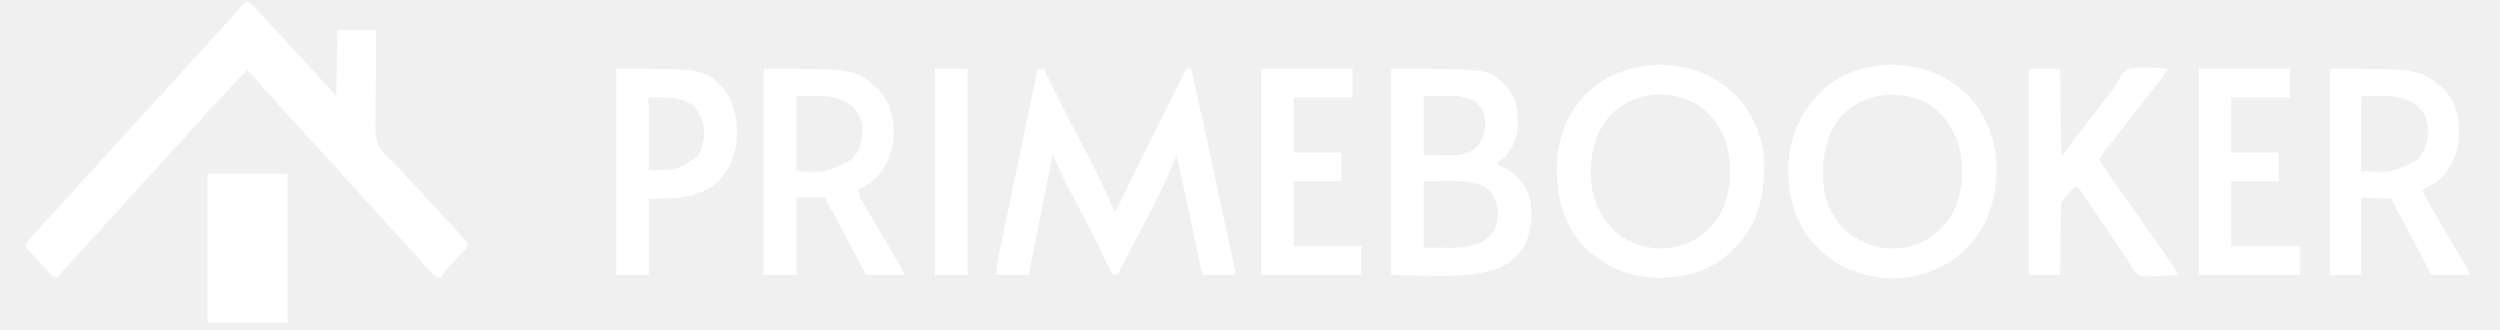
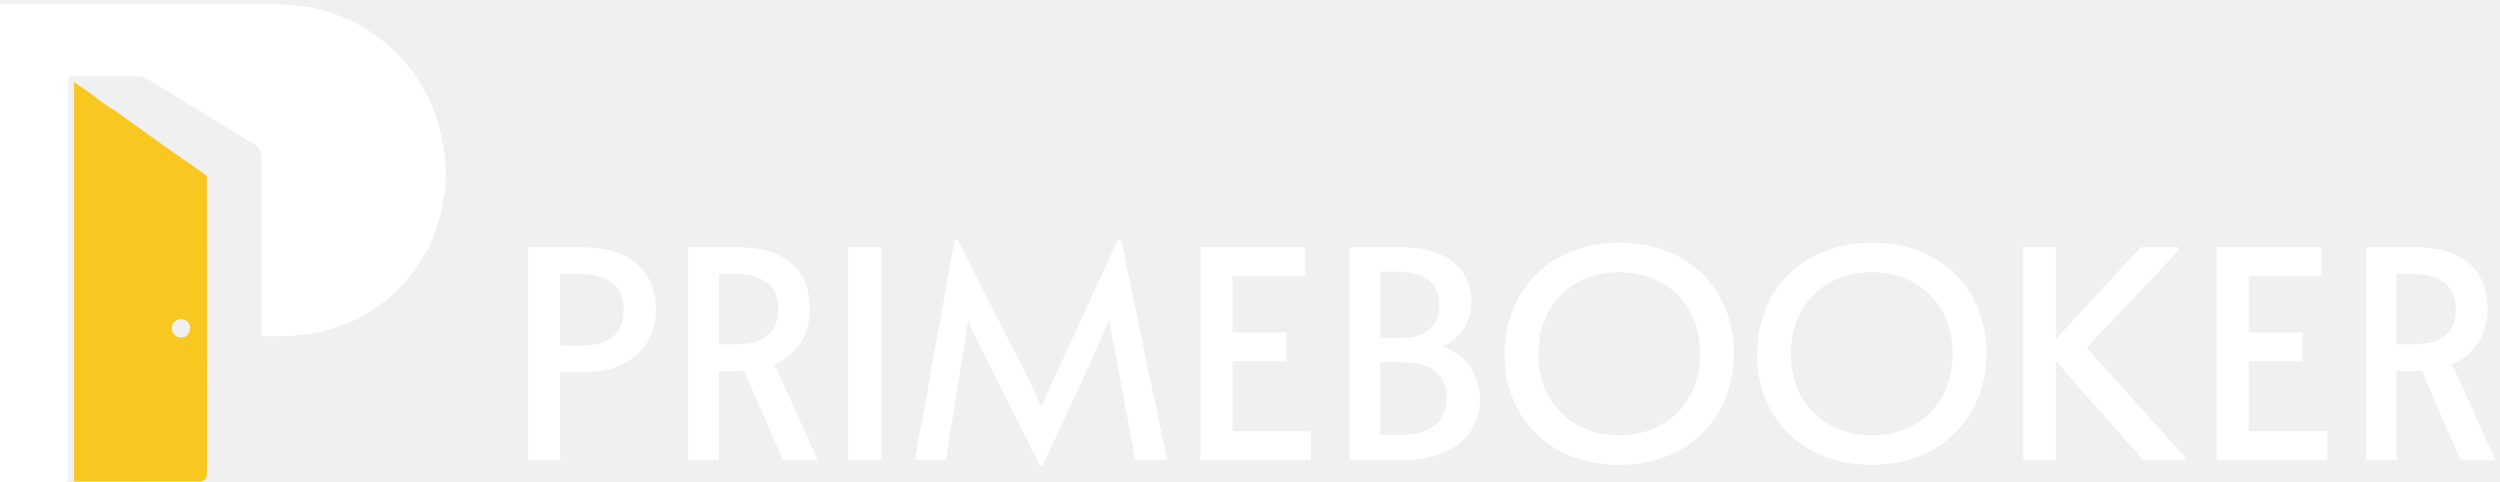
- <svg xmlns="http://www.w3.org/2000/svg" version="1.1" width="2000" height="264">
-   <path d="M0 0 C3.738 3.051 7.162 6.06 10.293 9.734 C13.842 13.842 17.521 17.806 21.25 21.75 C27.557 28.45 33.798 35.203 40 42 C41.812 43.98 43.624 45.959 45.438 47.938 C45.887 48.428 46.336 48.919 46.799 49.424 C49.219 52.065 51.645 54.7 54.078 57.328 C54.597 57.889 55.116 58.45 55.651 59.028 C56.629 60.085 57.609 61.141 58.59 62.197 C62.797 66.741 66.883 71.368 71 76 C71.33 58.51 71.66 41.02 72 23 C82.23 23 92.46 23 103 23 C102.957 25.708 102.914 28.417 102.87 31.207 C102.737 40.208 102.683 49.207 102.666 58.209 C102.653 63.661 102.615 69.11 102.517 74.562 C102.422 79.834 102.398 85.103 102.42 90.376 C102.416 92.376 102.388 94.377 102.335 96.376 C102.086 106.23 102.148 113.912 108.9 121.583 C111.29 124.018 113.766 126.31 116.35 128.538 C118.595 130.527 120.544 132.73 122.5 135 C126.828 139.843 131.262 144.583 135.7 149.325 C141.176 155.179 146.594 161.082 152 167 C153.356 168.482 154.713 169.964 156.07 171.445 C156.976 172.433 157.88 173.423 158.783 174.413 C161.271 177.135 163.783 179.832 166.324 182.504 C166.875 183.087 167.425 183.671 167.992 184.272 C169.057 185.399 170.128 186.521 171.205 187.636 C173.116 189.668 174.793 191.6 176.078 194.086 C175.952 197.169 174.227 198.452 172.125 200.625 C171.299 201.498 170.472 202.37 169.621 203.27 C168.756 204.171 167.891 205.072 167 206 C165.389 207.764 163.784 209.535 162.188 211.312 C161.48 212.092 160.772 212.872 160.043 213.676 C157.948 216.059 155.963 218.508 154 221 C149.432 220.642 147.142 217.28 144.312 214.062 C143.781 213.473 143.25 212.883 142.703 212.275 C141.128 210.524 139.563 208.763 138 207 C136.501 205.332 135.001 203.666 133.5 202 C132.788 201.206 132.077 200.412 131.344 199.594 C128.585 196.541 125.795 193.519 123 190.5 C118.72 185.876 114.482 181.219 110.277 176.527 C107.702 173.669 105.103 170.833 102.5 168 C99.167 164.373 95.851 160.731 92.562 157.062 C89.076 153.176 85.547 149.332 82 145.5 C77.72 140.876 73.482 136.219 69.277 131.527 C66.702 128.669 64.103 125.833 61.5 123 C58.167 119.373 54.851 115.731 51.562 112.062 C48.076 108.176 44.547 104.332 41 100.5 C36.72 95.876 32.482 91.219 28.277 86.527 C25.702 83.669 23.103 80.833 20.5 78 C13.551 70.432 6.645 62.837 0 55 C-1.106 56.106 -2.212 57.213 -3.316 58.32 C-4.569 59.57 -5.828 60.814 -7.09 62.055 C-11.184 66.1 -15.11 70.202 -18.855 74.57 C-21.834 77.945 -24.919 81.218 -28 84.5 C-32.139 88.913 -36.23 93.345 -40.18 97.93 C-44.179 102.478 -48.338 106.886 -52.454 111.329 C-58.921 118.319 -65.333 125.359 -71.695 132.445 C-76.566 137.844 -81.497 143.187 -86.416 148.541 C-91.132 153.675 -95.843 158.812 -100.5 164 C-106.089 170.226 -111.755 176.381 -117.416 182.541 C-122.866 188.473 -128.293 194.424 -133.672 200.422 C-135.382 202.316 -137.1 204.201 -138.828 206.078 C-139.556 206.869 -139.556 206.869 -140.299 207.676 C-141.672 209.165 -143.047 210.653 -144.422 212.141 C-147.032 215.035 -149.525 217.991 -152 221 C-156.545 220.634 -158.808 217.33 -161.625 214.125 C-162.145 213.547 -162.665 212.97 -163.2 212.374 C-164.275 211.179 -165.345 209.982 -166.413 208.781 C-168.396 206.556 -170.402 204.354 -172.412 202.154 C-174.28 200.107 -176.14 198.054 -178 196 C-176.396 192.132 -173.774 189.373 -170.938 186.375 C-169.934 185.299 -168.932 184.222 -167.93 183.145 C-167.183 182.345 -167.183 182.345 -166.421 181.53 C-164.441 179.398 -162.501 177.232 -160.562 175.062 C-156.566 170.608 -152.509 166.211 -148.444 161.819 C-144.683 157.751 -140.968 153.644 -137.27 149.52 C-132.414 144.13 -127.492 138.8 -122.584 133.459 C-117.868 128.325 -113.157 123.188 -108.5 118 C-102.911 111.774 -97.245 105.619 -91.584 99.459 C-86.888 94.347 -82.197 89.231 -77.562 84.062 C-73.566 79.608 -69.509 75.211 -65.444 70.819 C-61.683 66.751 -57.968 62.644 -54.27 58.52 C-49.414 53.13 -44.492 47.8 -39.584 42.459 C-34.13 36.522 -28.7 30.567 -23.316 24.566 C-20.244 21.163 -17.141 17.788 -14.035 14.415 C-10.48 10.546 -7 6.615 -3.559 2.645 C-2 1 -2 1 0 0 Z " fill="#FFFFFF" transform="translate(198,1)" />
-   <path d="M0 0 C1.32 0 2.64 0 4 0 C4.266 0.534 4.532 1.068 4.806 1.618 C7.627 7.283 10.451 12.947 13.277 18.61 C14.325 20.71 15.373 22.812 16.419 24.913 C22.01 36.141 27.652 47.333 33.524 58.416 C37.299 65.543 40.959 72.723 44.562 79.938 C44.878 80.568 45.194 81.199 45.519 81.848 C50.978 92.768 56.138 103.801 61 115 C64.992 107.121 68.913 99.212 72.704 91.234 C81.208 73.357 90.104 55.676 98.976 37.98 C101.13 33.682 103.282 29.383 105.434 25.084 C109.62 16.722 113.809 8.36 118 0 C119.32 0 120.64 0 122 0 C129.093 31.465 135.843 63.004 142.602 94.541 C143.858 100.405 145.119 106.267 146.379 112.13 C147.609 117.847 148.836 123.565 150.061 129.284 C150.788 132.672 151.515 136.061 152.244 139.448 C153.049 143.186 153.849 146.925 154.648 150.664 C154.888 151.775 155.128 152.886 155.375 154.031 C155.591 155.043 155.807 156.055 156.029 157.098 C156.218 157.978 156.406 158.857 156.601 159.764 C157 162 157 162 157 165 C148.42 165 139.84 165 131 165 C130.399 162.198 129.799 159.397 129.18 156.51 C127.198 147.266 125.214 138.022 123.229 128.778 C122.025 123.172 120.822 117.567 119.62 111.96 C118.461 106.552 117.3 101.145 116.139 95.738 C115.695 93.672 115.252 91.606 114.81 89.54 C114.191 86.652 113.571 83.765 112.949 80.878 C112.766 80.019 112.583 79.16 112.394 78.275 C111.714 75.125 111.02 72.06 110 69 C109.562 70.165 109.123 71.331 108.672 72.531 C101.821 90.38 93.116 107.235 84.163 124.103 C79.661 132.594 75.272 141.142 70.875 149.688 C70.485 150.445 70.095 151.203 69.693 151.984 C67.461 156.322 65.23 160.661 63 165 C61.208 164.875 61.208 164.875 59 164 C57.328 161.434 57.328 161.434 55.68 158.008 C55.38 157.395 55.08 156.783 54.771 156.152 C54.128 154.835 53.492 153.515 52.861 152.192 C51.533 149.408 50.175 146.639 48.819 143.868 C48.143 142.486 47.469 141.102 46.796 139.718 C44.294 134.572 41.696 129.485 39 124.438 C38.222 122.972 37.445 121.505 36.668 120.039 C36.256 119.262 35.844 118.485 35.419 117.685 C32.363 111.905 29.33 106.113 26.312 100.312 C25.986 99.685 25.66 99.057 25.323 98.411 C20.922 89.929 16.764 81.406 13.102 72.578 C12.238 70.114 12.238 70.114 11 69 C4.73 100.68 -1.54 132.36 -8 165 C-16.58 165 -25.16 165 -34 165 C-32.875 153.75 -32.875 153.75 -31.844 148.8 C-31.612 147.678 -31.381 146.556 -31.143 145.4 C-30.891 144.203 -30.639 143.006 -30.38 141.774 C-30.113 140.486 -29.846 139.198 -29.571 137.872 C-28.844 134.364 -28.111 130.858 -27.376 127.351 C-26.603 123.655 -25.836 119.957 -25.068 116.259 C-23.61 109.248 -22.148 102.237 -20.683 95.227 C-19.032 87.32 -17.386 79.412 -15.741 71.504 C-12.646 56.623 -9.548 41.743 -6.434 26.866 C-5.529 22.542 -4.632 18.216 -3.744 13.888 C-3.558 12.986 -3.371 12.083 -3.179 11.152 C-2.843 9.523 -2.51 7.892 -2.18 6.261 C-1.113 1.113 -1.113 1.113 0 0 Z " fill="#FFFFFF" transform="translate(831,55)" />
-   <path d="M0 0 C23.471 -0.639 45.267 6.659 62.589 22.691 C77.643 37.313 86.16 58.27 86.941 79.156 C86.981 80.062 87.021 80.969 87.062 81.902 C87.588 105.166 80.898 127.818 64.941 145.156 C53.489 157.063 40.678 163.818 24.941 168.156 C23.611 168.526 23.611 168.526 22.254 168.902 C-0.02 173.949 -23.959 168.82 -43.211 157.102 C-47.927 153.88 -52.023 150.185 -56.059 146.156 C-57.107 145.126 -57.107 145.126 -58.176 144.074 C-74.715 126.731 -79.784 103.552 -79.309 80.23 C-78.378 55.701 -68.329 35.671 -50.691 18.906 C-36.553 6.719 -18.399 0.94 0 0 Z M-38.059 42.156 C-51.108 59.288 -53.269 79.629 -50.77 100.575 C-48.292 115.019 -40.079 128.128 -28.371 136.844 C-14.939 145.704 -0.516 148.607 15.375 145.973 C31.099 142.373 42.819 133.354 51.402 119.859 C60.435 103.547 61.627 82.428 57.113 64.566 C51.696 48.804 43.792 37.324 28.941 29.156 C5.712 19.514 -20.702 23.025 -38.059 42.156 Z " fill="#FFFFFF" transform="translate(1510.059,51.84375)" />
-   <path d="M0 0 C16.497 13.9 26.677 33.494 29 55 C30.273 80.144 26.893 104.524 9.688 124.188 C8.142 125.808 6.58 127.413 5 129 C4.274 129.761 3.549 130.521 2.801 131.305 C-13.099 146.907 -34.461 152.274 -56.167 152.247 C-78.494 151.951 -98.304 143.297 -114.281 127.805 C-131.773 109.76 -136.66 87.344 -136.469 63.03 C-135.907 39.785 -127.837 19.178 -110.875 2.812 C-79.926 -24.118 -32.198 -25.194 0 0 Z M-94.848 23.398 C-107.734 38.975 -110.63 58.442 -108.81 78.051 C-106.793 94.478 -98.883 108.171 -85.938 118.375 C-72.738 127.617 -58.232 130.342 -42.422 127.719 C-27.521 124.589 -15.823 116.38 -7.312 103.812 C2.42 87.729 3.925 67.46 0.246 49.273 C-3.847 33.553 -12.034 20.869 -26.16 12.469 C-49.16 0.573 -76.995 4.244 -94.848 23.398 Z " fill="#FFFFFF" transform="translate(1382,70)" />
-   <path d="M0 0 C77.893 0 77.893 0 91.023 13.004 C100.357 22.961 101.4 32.375 101.215 45.535 C100.879 55.538 97.13 63.468 90.438 70.812 C88.358 72.679 86.245 74.343 84 76 C85.002 76.485 86.003 76.969 87.035 77.469 C98.753 83.302 105.019 88.551 110.055 100.973 C113.978 113.536 112.217 129.048 107 141 C101.441 150.847 92.552 157.335 82 161 C55.311 168.221 27.388 165 0 165 C0 110.55 0 56.1 0 0 Z M26 22 C26 37.51 26 53.02 26 69 C30.785 69.062 35.57 69.124 40.5 69.188 C41.993 69.215 43.487 69.242 45.025 69.27 C53.838 69.325 59.833 68.805 67.25 63.812 C73.028 57.904 75.126 51.271 75.25 43.125 C75.161 36.464 73.782 32.543 69.062 27.812 C60.536 21.154 49.044 21.596 38.75 21.812 C32.439 21.905 32.439 21.905 26 22 Z M26 90 C26 107.49 26 124.98 26 143 C31.032 143.062 36.065 143.124 41.25 143.188 C42.811 143.215 44.373 143.242 45.981 143.27 C58.191 143.342 69.43 142.29 79 134 C84.054 128.169 85.492 120.637 85.25 113.039 C84.415 106.232 81.997 100.775 77 96 C66.609 88.828 53.36 89.735 41.312 89.875 C36.259 89.916 31.206 89.957 26 90 Z " fill="#FFFFFF" transform="translate(1113,55)" />
-   <path d="M0 0 C73.465 0 73.465 0 91.293 16.066 C101.128 26.381 103.904 38.424 104.031 52.426 C103.383 65.955 98.725 78.957 88.688 88.312 C84.456 91.861 79.947 94.568 75 97 C76.419 101.906 78.614 106.04 81.25 110.375 C82.153 111.885 83.055 113.395 83.957 114.906 C84.689 116.128 84.689 116.128 85.436 117.375 C90.111 125.221 94.672 133.134 99.266 141.027 C100.952 143.917 102.645 146.803 104.34 149.688 C105.352 151.417 106.363 153.146 107.375 154.875 C108.081 156.07 108.081 156.07 108.801 157.289 C112 162.774 112 162.774 112 165 C102.1 165 92.2 165 82 165 C80.947 163.015 79.894 161.03 78.809 158.984 C77.736 156.963 76.662 154.941 75.589 152.919 C74.823 151.476 74.057 150.032 73.291 148.589 C69.062 140.616 64.821 132.651 60.531 124.711 C59.834 123.418 59.137 122.126 58.44 120.833 C57.122 118.39 55.798 115.95 54.472 113.511 C53.882 112.417 53.292 111.323 52.684 110.195 C52.163 109.236 51.643 108.278 51.107 107.29 C50 105 50 105 50 103 C42.08 103 34.16 103 26 103 C26 123.46 26 143.92 26 165 C17.42 165 8.84 165 0 165 C0 110.55 0 56.1 0 0 Z M26 22 C26 41.8 26 61.6 26 82 C50.454 83.094 50.454 83.094 70.715 72.402 C77.524 65.093 78.974 56.796 79 47 C78.497 40.031 75.883 34.97 71 30 C58.312 19.311 41.482 22 26 22 Z " fill="#FFFFFF" transform="translate(611,55)" />
-   <path d="M0 0 C72.65 0 72.65 0 91.688 17.125 C101.328 27.281 103.43 40.183 103.184 53.617 C102.464 66.874 97.956 77.972 88.707 87.582 C85.385 90.549 81.953 92.788 78.031 94.879 C75.861 95.954 75.861 95.954 74 98 C79.476 107.992 85.067 117.91 90.812 127.75 C91.397 128.751 91.981 129.752 92.583 130.784 C95.622 135.978 98.687 141.157 101.785 146.316 C102.388 147.324 102.991 148.332 103.612 149.37 C104.765 151.295 105.924 153.216 107.089 155.134 C107.604 155.993 108.118 156.853 108.648 157.738 C109.104 158.491 109.559 159.245 110.029 160.021 C111 162 111 162 111 165 C101.1 165 91.2 165 81 165 C79.984 163.017 78.968 161.035 77.922 158.992 C71.03 145.565 64.113 132.163 56.808 118.955 C56.361 118.146 55.914 117.337 55.453 116.504 C55.073 115.821 54.693 115.139 54.302 114.436 C52.463 110.995 50.745 107.49 49 104 C41.08 103.67 33.16 103.34 25 103 C25 123.46 25 143.92 25 165 C16.75 165 8.5 165 0 165 C0 110.55 0 56.1 0 0 Z M25 22 C25 41.8 25 61.6 25 82 C49.609 83.091 49.609 83.091 70.781 72.25 C76.86 64.86 78.642 56.379 78.34 46.957 C77.558 40.158 75.361 34.878 70.375 30.125 C57.005 19.529 41.7 22 25 22 Z " fill="#FFFFFF" transform="translate(1864,55)" />
-   <path d="M0 0 C8.25 0 16.5 0 25 0 C25.33 23.1 25.66 46.2 26 70 C34.024 59.683 42.043 49.368 50 39 C51.666 36.833 53.333 34.666 55 32.5 C55.833 31.417 56.667 30.333 57.5 29.25 C59.167 27.083 60.833 24.917 62.5 22.75 C62.911 22.213 63.322 21.675 63.745 21.122 C64.583 20.039 65.433 18.966 66.296 17.904 C68.52 15.132 70.29 12.535 71.762 9.293 C73.844 5.167 75.69 2.008 80 0 C90.203 -1.641 100.745 -0.787 111 0 C109.242 3.672 107.07 6.657 104.562 9.875 C103.902 10.725 103.902 10.725 103.228 11.592 C101.823 13.398 100.412 15.199 99 17 C98.549 17.576 98.098 18.153 97.633 18.747 C94.892 22.247 92.143 25.742 89.391 29.234 C87.091 32.154 84.796 35.077 82.5 38 C79.74 41.513 76.98 45.026 74.215 48.535 C68.088 56.315 62.021 64.138 56 72 C61.407 80.815 67.334 89.213 73.325 97.636 C76.236 101.744 79.117 105.873 82 110 C86.319 116.177 90.649 122.346 95 128.5 C99.514 134.886 104.012 141.283 108.5 147.688 C109.382 148.944 109.382 148.944 110.281 150.227 C111.86 152.481 113.431 154.739 115 157 C115.427 157.608 115.853 158.216 116.293 158.842 C119 162.769 119 162.769 119 165 C114.75 165.299 110.507 165.516 106.25 165.659 C104.807 165.719 103.364 165.801 101.924 165.905 C97.042 166.25 92.757 166.268 88 165 C84.024 161.505 81.579 157.583 79 153 C77.804 151.2 76.598 149.407 75.375 147.625 C74.727 146.639 74.078 145.653 73.41 144.637 C70.265 139.867 67.034 135.156 63.812 130.438 C63.17 129.496 62.527 128.555 61.865 127.584 C56.988 120.44 52.104 113.3 47.212 106.166 C44.446 102.129 41.704 98.079 39 94 C35.144 95.516 33.305 97.812 30.812 101.062 C30.118 101.961 29.423 102.859 28.707 103.785 C28.144 104.516 27.58 105.247 27 106 C26.67 106.33 26.34 106.66 26 107 C25.877 108.81 25.822 110.624 25.795 112.438 C25.775 113.599 25.755 114.76 25.734 115.956 C25.709 117.852 25.709 117.852 25.684 119.785 C25.663 121.071 25.642 122.357 25.621 123.682 C25.565 127.106 25.516 130.531 25.468 133.955 C25.418 137.447 25.362 140.94 25.307 144.432 C25.199 151.288 25.098 158.144 25 165 C16.75 165 8.5 165 0 165 C0 110.55 0 56.1 0 0 Z " fill="#FFFFFF" transform="translate(1623,55)" />
-   <path d="M0 0 C69.614 0 69.614 0 84.551 14.297 C95.835 27.558 97.271 43.305 96 60 C94.206 73.641 87.807 85.449 77 94 C60.917 104.156 44.905 104 26 104 C26 124.13 26 144.26 26 165 C17.42 165 8.84 165 0 165 C0 110.55 0 56.1 0 0 Z M26 23 C26 42.14 26 61.28 26 81 C48.462 81.29 48.462 81.29 65.312 69.75 C69.744 62.529 71.047 54.354 70 46 C68.365 39.408 66.093 33.65 61 29 C48.781 21.708 42.064 23 26 23 Z " fill="#FFFFFF" transform="translate(493,55)" />
-   <path d="M0 0 C21.12 0 42.24 0 64 0 C64 39.27 64 78.54 64 119 C42.88 119 21.76 119 0 119 C0 79.73 0 40.46 0 0 Z " fill="#FFFFFF" transform="translate(166,139)" />
-   <path d="M0 0 C24.09 0 48.18 0 73 0 C73 7.59 73 15.18 73 23 C57.49 23 41.98 23 26 23 C26 37.52 26 52.04 26 67 C38.54 67 51.08 67 64 67 C64 74.59 64 82.18 64 90 C51.46 90 38.92 90 26 90 C26 107.16 26 124.32 26 142 C44.15 142 62.3 142 81 142 C81 149.59 81 157.18 81 165 C54.27 165 27.54 165 0 165 C0 110.55 0 56.1 0 0 Z " fill="#FFFFFF" transform="translate(1759,55)" />
-   <path d="M0 0 C24.09 0 48.18 0 73 0 C73 7.59 73 15.18 73 23 C57.49 23 41.98 23 26 23 C26 37.52 26 52.04 26 67 C38.54 67 51.08 67 64 67 C64 74.59 64 82.18 64 90 C51.46 90 38.92 90 26 90 C26 107.16 26 124.32 26 142 C43.82 142 61.64 142 80 142 C80 149.59 80 157.18 80 165 C53.6 165 27.2 165 0 165 C0 110.55 0 56.1 0 0 Z " fill="#FFFFFF" transform="translate(1009,55)" />
-   <path d="M0 0 C8.58 0 17.16 0 26 0 C26 54.45 26 108.9 26 165 C17.42 165 8.84 165 0 165 C0 110.55 0 56.1 0 0 Z " fill="#FFFFFF" transform="translate(748,55)" />
+ <svg xmlns="http://www.w3.org/2000/svg" version="1.1" id="Layer_1" x="0px" y="0px" width="1100" height="212" viewBox="412 376 1100 212" style="enable-background:new 0 0 1920 1080;" xml:space="preserve">
+   <style type="text/css">
+ 	.st0{fill:#FFFFFF;}
+ 	.st1{fill:#F9C820;}
+ </style>
+   <g>
+     <path class="st0" d="M644.4,484.8h24.23c20.35,0,32,10.58,32,27.18c0,16.74-11.92,27.85-32.13,27.85h-10.04v38.69H644.4V484.8z    M667.96,528.04c12.45,0,18.48-5.62,18.48-15.8c0-9.91-6.43-15.66-19.01-15.66h-8.97v31.46H667.96z" />
+     <path class="st0" d="M714.82,484.8h22.22c20.48,0,31.33,10.31,31.33,27.04c0,11.65-5.76,20.35-15.93,24.63   c1.07,1.74,2.28,4.15,3.48,6.69l15.93,35.35h-15.4l-17-39.36c-0.8,0.13-1.74,0.13-2.68,0.13h-8.43v39.23h-13.52V484.8z    M735.97,527.51c12.59,0,18.48-5.62,18.48-15.53c0-9.77-6.29-15.39-18.88-15.39h-7.23v30.93H735.97z" />
+     <path class="st0" d="M785.23,484.8h14.59v93.72h-14.59V484.8z" />
+     <path class="st0" d="M814.81,577.18l17.27-95.86h1.2l30.52,59.98c2.01,3.88,4.42,9.24,6.43,13.65c2.01-4.42,4.28-9.5,6.02-13.52   l27.71-60.11h1.34l19.95,95.86v1.34h-13.66l-9.5-50.21c-0.4-2.14-1.2-6.56-2.14-11.11c-1.47,3.48-2.95,6.83-3.75,8.7l-25.3,54.76   h-1.34l-27.31-54.09c-0.94-2.01-2.68-5.62-4.28-9.51c-0.67,4.82-1.34,9.51-1.74,11.65l-8.03,49.8h-13.39V577.18z" />
+     <path class="st0" d="M940.25,484.8h46.06v12.72h-32v24.77h23.7V535h-23.7v30.79h34.54v12.72h-48.6V484.8z" />
+     <path class="st0" d="M1005.85,484.8h23.03c19.68,0,30.53,9.77,30.53,23.56c0,8.84-4.28,16.33-12.72,20.08   c10.58,3.75,16.47,12.72,16.47,23.43c0,15-11.65,26.64-34.81,26.64h-22.49V484.8z M1028.21,524.7c11.24,0,17.14-5.22,17.14-14.59   c0-9.24-6.29-14.59-18.61-14.59h-7.36v29.19H1028.21z M1027.94,567.4c13.52,0,20.62-6.02,20.62-16.2c0-9.77-6.29-15.8-19.55-15.8   h-9.64v32H1027.94z" />
+     <path class="st0" d="M1073.99,532.06c0-28.12,19.95-49.27,50.61-49.27c30.79,0,50.34,21.15,50.34,48.6   c0,27.98-19.82,49.13-50.61,49.13C1093.54,580.52,1073.99,559.37,1073.99,532.06z M1160.08,531.66c0-21.02-14.46-35.88-35.61-35.88   c-21.15,0-35.61,14.86-35.61,35.88c0,21.02,14.46,35.88,35.61,35.88C1145.62,567.54,1160.08,552.68,1160.08,531.66z" />
+     <path class="st0" d="M1185.1,532.06c0-28.12,19.95-49.27,50.61-49.27c30.79,0,50.34,21.15,50.34,48.6   c0,27.98-19.82,49.13-50.61,49.13C1204.65,580.52,1185.1,559.37,1185.1,532.06z M1271.19,531.66c0-21.02-14.46-35.88-35.61-35.88   c-21.15,0-35.61,14.86-35.61,35.88c0,21.02,14.46,35.88,35.61,35.88C1256.73,567.54,1271.19,552.68,1271.19,531.66z" />
+     <path class="st0" d="M1302.24,484.8h14.32v40.57h0.13c0,0,2.68-3.08,6.83-7.77l30.39-32.8h16.74v1.34l-40.57,42.84l43.38,48.2v1.34   h-18.34l-31.06-35.08c-4.42-5.09-7.36-8.84-7.36-8.84h-0.13v43.91h-14.32V484.8z" />
+     <path class="st0" d="M1387.38,484.8h46.06v12.72h-32v24.77h23.7V535h-23.7v30.79h34.54v12.72h-48.6V484.8z" />
+     <path class="st0" d="M1452.98,484.8h22.22c20.48,0,31.33,10.31,31.33,27.04c0,11.65-5.76,20.35-15.93,24.63   c1.07,1.74,2.28,4.15,3.48,6.69l15.93,35.35h-15.4l-17-39.36c-0.8,0.13-1.74,0.13-2.68,0.13h-8.43v39.23h-13.52V484.8z    M1474.13,527.51c12.58,0,18.47-5.62,18.47-15.53c0-9.77-6.29-15.39-18.88-15.39h-7.23v30.93H1474.13z" />
+   </g>
+   <path class="st0" d="M455.53,377.64c25.74,0,51.31,0.01,76.88,0.01c8.04,0.54,16.1,0.9,23.83,3.48c2.35,0.78,4.68,1.62,6.97,2.57  c4.51,1.87,8.77,4.19,12.77,6.96c5.04,3.49,9.6,7.52,13.69,12.12c2.65,2.98,5.02,6.17,7.07,9.54c2.25,3.69,4.44,7.47,5.9,11.56  c1.28,3.58,2.59,7.17,3.36,10.91c0.47,2.28,0.75,4.6,1.23,6.89c0.77,3.68,1.05,7.4,1.01,11.14c-0.04,3.1-0.31,6.19-0.97,9.24  c-0.35,1.61-0.51,3.26-0.77,4.89c-0.75,4.75-2.3,9.26-4.12,13.68c-0.78,1.89-1.51,3.82-2.53,5.58c-2.96,5.09-6.06,10.09-10.07,14.46  c-5.42,5.91-11.62,10.8-18.68,14.59c-0.95,0.51-1.83,1.17-2.82,1.55c-3.61,1.4-7.2,2.88-10.9,4.02c-7.04,2.17-14.29,3.01-21.65,3.04  c-2.82,0.01-5.64,0-8.31,0c-0.7-0.66-0.46-1.33-0.46-1.93c-0.01-8.46,0.01-16.92,0.01-25.38c0-16.52,0-33.04-0.02-49.55  c0-1.32-0.08-2.64-0.23-3.95c-0.14-1.2-0.8-2.14-1.79-2.84c-0.61-0.43-1.24-0.84-1.88-1.23c-4.08-2.49-8.17-4.96-12.24-7.45  c-6.42-3.92-12.83-7.86-19.24-11.79c-4.22-2.59-8.44-5.17-12.66-7.76c-0.69-0.42-1.39-0.81-2.08-1.23  c-1.41-0.86-2.91-1.25-4.59-1.24c-9.21,0.04-18.43,0.01-27.64,0.01c-0.29,0-0.58-0.01-0.86,0.02c-1.08,0.09-1.56,0.5-1.7,1.58  c-0.09,0.68-0.07,1.38-0.07,2.07c0,18.36,0,36.72,0,55.08c0,26.53,0,53.07,0,79.6c0,12.66,0,25.32,0,37.99c0,2.28,0,2.29-2.28,2.29  c-8.58,0.01-17.16,0.02-25.74,0.02c-0.17,0-0.35-0.01-0.52,0c-2.31,0.2-3.45-1.52-3.45-3.51c0.07-19.28,0.05-38.56,0.06-57.84  c0.01-16.12,0.03-32.23,0.03-48.35c0-17.48-0.03-34.96-0.04-52.44c-0.01-15.02-0.02-30.04-0.02-45.06c0-0.35-0.01-0.69,0.03-1.03  c0.18-1.56,0.91-2.25,2.47-2.28c1.67-0.03,3.34-0.01,5.01-0.01C430.14,377.65,442.75,377.64,455.53,377.64z" />
+   <path class="st1" d="M503.03,518.8c-0.01-8.92,0-17.84,0-26.76c0-11.22-0.01-22.44-0.01-33.66c0-1.38-0.01-2.76,0.01-4.14  c0.01-0.56-0.12-1-0.65-1.3c-0.3-0.17-0.53-0.44-0.81-0.64c-4.47-3.13-8.96-6.24-13.43-9.37c-3.01-2.11-6.02-4.22-9.01-6.36  c-2.43-1.73-4.83-3.51-7.25-5.25c-1.58-1.14-3.18-2.26-4.77-3.38c-2.01-1.42-3.94-3-6.07-4.22c-1.9-1.09-3.6-2.42-5.35-3.68  c-1.3-0.94-2.53-1.98-3.84-2.9c-2.37-1.68-4.78-3.32-7.27-5.04c0,44.61,0,89.07,0,133.71c0,14.09,0,28,0,42.06c0.41,0,0.74,0,1.07,0  c11.98,0.01,23.96,0.02,35.93,0.03c6.05,0,12.09,0.01,18.14,0c2.02,0,3.21-1.15,3.34-3.15c0.02-0.29,0.01-0.58,0.01-0.86  c0-7.36,0.01-14.73,0-22.09C503.06,547.46,503.04,533.13,503.03,518.8z M495.55,520.77c0,0.06-0.07,0.01-0.07,0.07  c0,0.04-0.02,0.07-0.03,0.11c0.01,0.06,0.09,0.18,0.06,0.25c-0.01,0.04-0.06,0.15-0.06,0.19c0,0.06-0.05,0.04-0.06,0.09  c0.01,0.03,0.02,0.06,0.02,0.1c0,0.15-0.02,0.27-0.1,0.41c-0.09,0.15,0.04-0.05-0.04,0.05c-0.03,0.04-0.05,0.07-0.08,0.11  c0,0,0,0.01,0,0.01c0.02-0.02,0.04-0.05,0.01-0.01c0,0-0.01,0.01-0.01,0.01c-0.02,0.05-0.05,0.09-0.08,0.12  c-0.01,0.02-0.02,0.05-0.04,0.07c0.04-0.05,0.11-0.13,0.01,0.01c-0.02,0.03-0.04,0.05-0.06,0.07c0,0.01,0,0.02-0.01,0.03  c0,0,0,0,0,0.01c0,0.01-0.01,0.02-0.04,0.07c0,0,0,0,0,0c0,0,0,0.01-0.01,0.01c0,0,0,0.01,0,0.01c0,0.02-0.02,0.03-0.02,0.05  c0,0,0,0,0,0c0,0.01-0.01,0.02-0.01,0.03c0,0,0,0.01,0,0.01c0,0,0,0,0,0.01c0,0.01-0.01,0.02-0.01,0.02c0-0.01,0.01-0.02,0.01-0.02  c0,0,0,0,0,0c-0.02,0.04-0.02,0.04,0,0c0,0,0,0,0,0c-0.01,0.02-0.01,0.03-0.02,0.05c-0.01,0.03-0.03,0.05-0.05,0.08c0,0,0,0,0,0  l0.01-0.01c-0.01,0.01-0.02,0.03-0.03,0.05c0,0,0,0,0,0c0,0,0,0,0,0.01c-0.01,0.01-0.01,0.02-0.01,0.03  c-0.02,0.04-0.05,0.07-0.07,0.11c-0.01,0.01-0.02,0.02-0.03,0.03c-0.01,0.01-0.01,0.02-0.02,0.02c-0.02,0.03-0.06,0.07-0.09,0.09  c0.01-0.01,0.01-0.01,0.02-0.02c-0.01,0.01-0.02,0.02-0.04,0.03c0,0,0,0,0,0l0,0c0,0,0,0,0,0c0,0,0,0,0,0.01c0,0-0.01,0-0.01,0  c-0.01,0-0.01,0.01-0.02,0.02c-0.01,0.01-0.02,0.02-0.03,0.02c0.02-0.01,0.03-0.02,0.05-0.03c0,0.01-0.02,0.03-0.03,0.04  c-0.02,0.02-0.03,0.02-0.04,0.03c0,0,0,0,0,0c0.02-0.02,0.03-0.02,0.02-0.01c0,0.01-0.02,0.02-0.03,0.02c-0.01,0.01,0,0-0.01,0.01  c0,0,0,0-0.01,0.01c-0.01,0.01-0.01,0.01-0.02,0.02c0,0,0,0,0,0c-0.01,0.02-0.03,0.03-0.04,0.04c-0.01,0.01-0.02,0.02-0.02,0.03  c0,0,0,0,0,0c-0.01,0.01-0.02,0.02-0.03,0.03c-0.01,0.01-0.01,0.02-0.01,0.02c0,0,0,0.01,0,0.01c0,0.01-0.01,0.01-0.02,0.02  c0,0.01-0.01,0.01-0.01,0.02c0,0,0-0.01,0.01-0.01c0,0-0.01,0.01-0.01,0.01c-0.02,0.02-0.04,0.04-0.06,0.06c0,0,0,0,0,0  c0.01-0.01,0.02-0.01,0.03-0.02c-0.01,0.01-0.02,0.02-0.03,0.03c-0.01,0.01-0.02,0.01-0.02,0.02c0,0,0,0,0,0  c-0.01,0.01-0.02,0.01-0.03,0.02c0,0,0,0,0,0c0,0,0,0,0,0c0,0,0,0,0,0c-0.01,0.01-0.01,0.01-0.02,0.02c0,0,0,0-0.01,0.01  c-0.01,0-0.01,0.01-0.02,0.01c-0.01,0.01-0.01,0.01-0.02,0.01c-0.01,0.01-0.01,0.01-0.02,0.02c0,0-0.01,0.01-0.01,0.01  c0,0-0.01,0-0.01,0.01c-0.03,0.04-0.13,0.12-0.01,0.01c0,0,0,0,0,0c0,0,0,0,0,0c0,0,0,0,0,0c-0.01,0.01-0.02,0.01-0.03,0.02  c-0.01,0.01-0.01,0.02-0.02,0.02c-0.03,0.04-0.06,0.08-0.11,0.12c-0.01,0-0.01,0-0.02,0.01c-0.01,0.01-0.03,0.01-0.04,0.02  c-0.03,0.03-0.07,0.05-0.02,0.02c0.06-0.04,0,0.01-0.02,0.02c-0.02,0.02-0.05,0.04-0.07,0.06c-0.01,0.01-0.02,0.02-0.03,0.02  c-0.01,0-0.01,0.01-0.02,0.01c0,0,0,0,0,0c0,0,0,0,0,0c-0.01,0.01-0.02,0.02-0.03,0.02c-0.02,0.01-0.04,0.01-0.06,0.02  c-0.03,0.01-0.05,0.02-0.08,0.03c-0.08,0.03-0.04,0.02,0,0c0,0,0,0,0,0c-0.02,0.01-0.03,0.01-0.05,0.02c0,0,0,0,0,0c0,0,0,0,0,0  l-0.01,0c-0.01,0.01-0.01,0.01-0.02,0.02c-0.02,0.02-0.03,0.03-0.05,0.05c-0.01,0.01-0.02,0.01-0.03,0.02c0,0,0,0,0,0l0,0  c0,0,0,0,0,0c0,0,0,0,0,0c0,0-0.01,0-0.01,0.01c-0.01,0.01-0.01,0.01-0.02,0.02c0,0,0,0,0,0l0,0c0,0-0.01,0-0.01,0c0,0,0,0-0.01,0  c0,0,0,0,0,0c0,0,0,0,0,0c0,0,0,0,0,0l0,0c0,0,0,0-0.01,0c0,0,0,0-0.01,0c0,0,0,0,0,0c-0.01,0.01-0.03,0.01-0.05,0.02c0,0,0,0,0,0  c0,0,0,0,0,0c-0.01,0-0.01,0.01-0.02,0.01c-0.01,0-0.03,0-0.04,0.01c-0.01,0-0.02,0.01-0.03,0.01c-0.01,0-0.01,0-0.02,0  c0,0-0.01,0-0.01,0c-0.01,0-0.01,0-0.02,0c0,0,0,0,0,0c0,0,0.01,0,0.01,0c0,0,0,0,0,0c0,0-0.01,0-0.01,0l0.01-0.01  c-0.01,0-0.02,0-0.02,0c-0.08,0.03-0.09,0.04-0.05,0.02c0.04-0.02,0.03-0.01-0.04,0.01c-0.02,0.01-0.05,0.02-0.08,0.02  c-0.04,0.02-0.07,0.04-0.12,0.04c-0.03,0.01-0.03,0.01-0.01,0c0.04-0.02,0.02-0.01-0.06,0.02c-0.09,0.02-0.1,0.02-0.08,0.02  c-0.02,0.01-0.03,0.02-0.04,0.02c-0.01,0-0.03,0-0.05,0.01c0,0,0,0,0,0c0,0-0.01,0-0.01,0c-0.01,0-0.01,0-0.01,0  c-0.01,0-0.02,0.01-0.03,0.01c-0.01,0-0.01,0-0.02,0c0,0,0,0,0,0c-0.01,0-0.02,0-0.03,0c0,0,0,0-0.01,0c-0.01,0-0.01,0-0.02,0  c-0.01,0-0.01,0.01-0.02,0.01c-0.1,0.01-0.12,0.02-0.06,0.01c0.08-0.01-0.02,0.01-0.07,0.01c0,0,0,0,0,0  c-0.02,0-0.04,0.01-0.06,0.01c0,0,0,0-0.01,0c0,0,0,0,0,0c-0.01,0-0.01,0-0.02,0c-0.02,0.01-0.05,0.02-0.08,0.02  c-0.02,0-0.03,0.01-0.05,0.01c-0.04,0-0.02,0,0-0.01c0,0,0,0,0,0c-0.01,0-0.01,0-0.04,0.01c-0.04,0.01-0.08,0-0.13,0c0,0,0,0,0,0  c0.18,0-0.13,0.02-0.01,0c0.01,0,0,0,0.01,0c0,0,0,0,0,0c-0.03,0-0.08,0.01-0.08,0.01c-0.02,0-0.03,0-0.05,0c0,0,0,0,0,0  c-0.05,0-0.1,0.01-0.16,0.01c-0.05,0-0.1,0-0.15-0.01l0,0h-0.03c-0.03,0-0.06,0-0.09,0c-0.01,0-0.03,0-0.04,0c-0.01,0-0.03,0-0.04,0  c0,0-0.01,0-0.01-0.01c-0.08,0-0.16,0-0.23-0.02c-0.02,0-0.04,0-0.05-0.01c0,0,0,0,0.01,0c-0.01,0-0.02,0-0.04,0c-0.03,0-0.05,0,0,0  c0,0-0.01,0-0.01,0c-0.01,0-0.02,0-0.02,0c-0.05,0-0.09-0.01-0.13-0.03c0,0-0.01,0-0.01,0c0.03-0.01,0.03,0,0.03,0  c-0.01,0.03-0.13,0.01-0.17,0.01c0.06,0.01-0.15-0.02-0.01,0c0,0,0.01,0,0.01,0c-0.01,0-0.02,0-0.04-0.01  c-0.03,0-0.06-0.01-0.09-0.01c0.07,0.01,0.07,0.01,0,0c-0.01,0-0.01,0-0.02,0c0.06,0.02-0.06,0,0,0c-0.01,0,0,0-0.02-0.01  c-0.01,0-0.02-0.01-0.03-0.01c-0.03,0-0.05-0.01-0.08-0.01c-0.03-0.01-0.04-0.01-0.05-0.02c0,0,0,0-0.01,0  c-0.04-0.02-0.03-0.01,0.01,0c0.01,0-0.05-0.02-0.09-0.04c0,0,0,0-0.01,0c0.01,0-0.02-0.01-0.03-0.02c0.03,0.01-0.08-0.03-0.09-0.04  c-0.01,0-0.01-0.01-0.02-0.01c-0.02-0.01-0.04-0.01-0.05-0.03c-0.02-0.01-0.04-0.01-0.06-0.03c-0.01,0-0.01,0-0.01,0  c0.04,0.02-0.05-0.01,0,0c-0.01,0,0,0-0.02-0.01c-0.05-0.02-0.05-0.02,0,0c0,0,0,0,0,0c-0.02-0.01-0.05-0.02-0.07-0.03c0,0,0,0,0,0  c-0.01-0.01-0.02-0.01-0.03-0.02c-0.01,0-0.02-0.01-0.01,0c0.01,0.01,0.01,0,0.01,0c-0.01,0-0.01-0.01-0.02-0.01  c-0.04-0.01-0.08-0.02-0.03-0.01c-0.01,0-0.01-0.01-0.02-0.01c-0.01-0.01-0.02-0.01-0.03-0.02c-0.03-0.01-0.06-0.03-0.08-0.04  c0,0,0,0-0.01,0c-0.01,0-0.02-0.01-0.03-0.01c0,0,0-0.01-0.01-0.01c0,0,0,0,0,0c0,0,0,0,0,0c0,0-0.01,0-0.01-0.01  c-0.01-0.01-0.03-0.01-0.03-0.02c-0.02-0.01-0.01-0.01,0.01,0c0,0,0,0,0,0c-0.02-0.01-0.03-0.01-0.05-0.02c0,0,0,0-0.01-0.01  c-0.04-0.01-0.07-0.04-0.1-0.07c-0.01-0.01-0.02-0.01-0.02-0.01c-0.01,0-0.01-0.01-0.02-0.01c-0.02-0.01-0.04-0.02-0.06-0.04  c-0.01,0-0.01-0.01-0.02-0.02c-0.02-0.01-0.04-0.03-0.05-0.04c-0.04-0.03-0.02-0.02,0.02,0.01c0,0,0,0,0.01,0c0,0,0,0-0.01-0.01  c-0.01-0.01-0.02-0.01-0.03-0.02c-0.01,0,0,0-0.01,0l0,0c-0.01-0.01-0.03-0.02-0.04-0.03c0,0,0,0,0,0  c-0.01-0.01-0.02-0.02-0.03-0.03c-0.03-0.02-0.05-0.03-0.07-0.06c-0.03-0.02-0.05-0.04-0.07-0.06c0,0,0,0-0.01,0  c-0.01-0.01-0.02-0.01-0.02-0.01c-0.01-0.01-0.01-0.01-0.01-0.02c-0.01-0.01-0.02-0.02-0.02-0.03c0,0-0.01-0.01-0.01-0.01  c0,0,0,0,0,0c0,0,0,0-0.01-0.01c-0.01,0.01-0.03-0.01-0.04-0.03c0,0-0.02-0.01-0.05-0.03c0,0,0,0,0,0c0,0,0,0,0,0c0,0,0,0,0,0  c0,0,0,0,0,0c-0.01-0.01-0.01,0-0.02-0.01c-0.01-0.01-0.02-0.03-0.03-0.04l0.01,0.01c-0.01-0.01-0.01-0.01-0.01-0.02  c-0.01-0.01-0.01-0.02-0.02-0.03c0,0,0,0,0,0c-0.01-0.01-0.01-0.01-0.02-0.02c0,0,0,0,0,0.01c0.01,0,0.01,0.01,0.02,0.02l-0.01-0.01  c0,0,0,0,0,0.01c0.02,0.02,0.02,0.03-0.03-0.02c0.01,0.01,0.02,0.02,0.03,0.03c0,0,0,0,0,0c-0.01-0.01-0.02-0.02-0.04-0.04  c-0.04-0.02-0.07-0.05-0.09-0.08c0,0-0.01-0.01-0.01-0.01l0.01,0.01c-0.01-0.01-0.02-0.02-0.02-0.03c0,0,0,0,0,0  c0,0-0.01-0.01-0.01-0.01c0,0-0.01-0.01-0.01-0.01c0,0,0,0-0.01,0c-0.02-0.01-0.03-0.02-0.04-0.04c0,0,0,0,0,0  c-0.02-0.02-0.03-0.03-0.05-0.05l0,0c-0.01-0.01-0.01-0.02-0.02-0.02c0-0.01-0.01-0.01-0.01-0.02c0,0,0,0,0,0c0,0-0.01,0-0.01-0.01  c0.01,0.01,0.01,0.01,0,0c0,0,0-0.01-0.01-0.01c0,0-0.01-0.01-0.01-0.01c0,0,0,0,0.01,0c0,0,0,0,0,0c0,0,0,0,0,0c0,0,0,0,0,0  c0,0-0.01-0.01-0.01-0.01c-0.01-0.01-0.01-0.01-0.02-0.02c0,0,0,0,0.01,0c0,0,0,0,0,0c-0.02-0.01-0.04-0.03-0.05-0.04  c0,0,0,0.01,0,0.01c0,0,0-0.01-0.01-0.01c-0.02-0.02-0.03-0.04-0.04-0.06c-0.01-0.02-0.02-0.03-0.03-0.04  c0-0.01-0.01-0.01-0.02-0.02c0,0,0,0.01,0,0l0,0c0,0,0,0,0,0c0-0.01-0.01-0.03-0.03-0.07c0,0.01,0.01,0.01,0.01,0.02  c0,0,0-0.01-0.01-0.01c0,0,0,0,0,0c0,0,0-0.01,0-0.01c0-0.01-0.01-0.01-0.01-0.02c0,0,0,0,0,0c-0.01-0.02-0.02-0.05-0.03-0.07  c0,0,0,0,0,0c0-0.01-0.01-0.01-0.01-0.02c0,0,0,0,0-0.01c0,0,0,0-0.01-0.01c0-0.01-0.01-0.01-0.02-0.02c0,0,0,0,0,0  c-0.01-0.02-0.02-0.04-0.03-0.05c0-0.01-0.01-0.02-0.01-0.02c0,0-0.01,0-0.01-0.01c0-0.01-0.01-0.02-0.01-0.03  c0-0.01-0.01-0.01-0.01-0.02c0-0.01-0.01-0.01-0.01-0.01c0,0.01,0,0,0,0c0,0,0-0.01,0-0.01c0-0.01-0.01-0.02-0.02-0.03  c-0.01-0.02-0.02-0.04-0.02-0.06c-0.01-0.01-0.02-0.02-0.02-0.04c0-0.01,0-0.01,0-0.02c0-0.01-0.01-0.02-0.01-0.03  c0,0-0.01-0.01-0.01-0.01c0,0,0-0.01,0-0.01c-0.01-0.01-0.01-0.02-0.01-0.03c0,0,0,0,0,0c0,0,0,0,0-0.01c0,0,0-0.01,0-0.01  c0,0,0,0,0,0c0,0,0,0,0,0l-0.01-0.03c0,0,0,0.01,0,0.01c0-0.01-0.01-0.02-0.01-0.03c-0.01-0.01-0.02-0.03-0.04-0.04  c0,0.01,0.01,0.01,0.01,0.02c-0.01-0.01-0.02-0.03-0.03-0.04c-0.01-0.02-0.03-0.04-0.04-0.06c0,0,0,0,0,0c0,0,0,0,0,0.01  c0,0,0,0,0-0.01c-0.01-0.02-0.02-0.04-0.02-0.06c0-0.01-0.01-0.02-0.01-0.02c0,0,0,0,0,0c0,0,0,0,0-0.01c0,0,0,0,0,0  c0,0,0-0.01,0-0.01c0,0,0-0.01-0.01-0.01c0-0.01,0-0.02,0-0.03c0,0,0,0,0,0c0-0.03-0.01-0.04-0.01-0.06c0,0,0,0,0,0.01  c0,0,0-0.01,0-0.01c0,0,0,0,0-0.01c-0.01-0.01-0.01-0.01-0.02-0.02c-0.01-0.02-0.02-0.04-0.02-0.06c0-0.01,0-0.01-0.01-0.02  c0-0.01-0.01-0.01-0.01-0.02c-0.01-0.02-0.01-0.04-0.01-0.06c0,0,0-0.01-0.01-0.02c-0.01-0.01-0.01-0.02-0.01-0.03c0,0,0,0,0-0.01  c0-0.01-0.01-0.02-0.01-0.03c0,0,0,0,0-0.01c0,0,0,0,0,0c0,0,0-0.01,0-0.01c0,0,0,0,0-0.01c0,0,0,0,0,0c0,0,0,0,0,0c0,0,0,0,0,0  c0-0.01,0-0.02,0-0.04c0-0.01,0-0.01,0-0.02c0,0,0,0,0,0c0,0,0,0,0,0c0-0.01-0.01-0.01-0.01-0.02c0,0,0,0.01,0.01,0.01  c0,0,0,0,0-0.01c0,0,0-0.01-0.01-0.01c-0.01-0.02-0.03-0.04-0.04-0.06c0-0.01-0.01-0.01-0.01-0.02c-0.01-0.03-0.01-0.06-0.01-0.09  c0-0.01-0.01-0.02-0.01-0.04c0-0.02,0.01-0.04,0.01-0.06c0,0,0-0.01,0-0.01c0,0,0,0,0-0.01c0-0.01-0.01-0.01-0.01-0.02  c-0.02-0.06-0.01-0.11-0.02-0.17c-0.01-0.12-0.01-0.26-0.01-0.4c-0.01-0.06-0.02-0.12-0.02-0.19c0-0.05,0-0.1,0-0.15  c0-0.03,0.03-0.23,0.05-0.23c0-0.01,0-0.03,0.01-0.04c0.01-0.03,0.02-0.04,0.02-0.05c0,0,0-0.01,0-0.01c0-0.01,0-0.02,0-0.04  c0-0.03,0.01-0.06,0.01-0.08c0-0.11,0-0.21,0.04-0.31c0-0.03,0-0.06,0.01-0.09c0-0.01,0.01-0.1,0-0.04c0,0.02,0,0.03,0,0.04  c0,0,0,0,0-0.01c0.01-0.04,0.01-0.07,0.02-0.1c-0.01-0.07,0.01-0.14,0.05-0.2c0.01-0.04,0.03-0.08,0.05-0.12  c0-0.01,0.01-0.02,0.01-0.03c0.01-0.05,0.03-0.1,0.04-0.15c0-0.01,0-0.02,0.01-0.03c0.02-0.05,0.05-0.1,0.09-0.14  c-0.03,0.05-0.06,0.09-0.09,0.14c0.03-0.07,0.08-0.13,0.13-0.18c0.01-0.02,0.03-0.05,0.04-0.07c0.01-0.02,0.02-0.04,0.03-0.06  c0.04-0.09-0.14,0.19,0.03-0.07c0.01-0.01,0.02-0.03,0.03-0.04c0.03-0.06,0.07-0.11,0.12-0.15c0-0.01,0.01-0.01,0.01-0.02  c0.01-0.03,0.02-0.07,0.04-0.1c0,0,0-0.01,0.01-0.01c0.01-0.01,0.02-0.02,0.03-0.04c0-0.01,0.01-0.02,0.01-0.02  c0.01-0.01,0.02-0.03,0.02-0.04c0,0,0,0,0,0c0.01-0.01,0.02-0.03,0.03-0.04c0.03-0.04,0.06-0.09,0.1-0.12c0,0,0-0.01,0.01-0.01  c-0.01,0.01-0.02,0.02-0.03,0.02c0.02-0.02,0.03-0.03,0.05-0.05c-0.01,0.01-0.01,0.02-0.02,0.02c0,0,0.01,0,0.01-0.01  c0.07-0.09,0.15-0.18,0.25-0.24c-0.02,0.02-0.04,0.03-0.06,0.05c0.06-0.05,0.11-0.1,0.17-0.14c-0.02,0.02-0.04,0.03-0.06,0.05  c0.03-0.03,0.06-0.05,0.09-0.08c-0.02,0.02-0.04,0.03-0.06,0.05c0.04-0.03,0.08-0.07,0.12-0.1c-0.02,0.02-0.04,0.03-0.06,0.05  c0.05-0.05,0.1-0.1,0.16-0.14c-0.01,0.01-0.02,0.01-0.03,0.02c0.02-0.02,0.04-0.03,0.06-0.05c-0.01,0.01-0.02,0.02-0.03,0.03  c0.01-0.01,0.02-0.01,0.03-0.02c0.01,0,0.01-0.01,0.02-0.01c0,0,0,0-0.01,0.01c0.02-0.01,0.04-0.03,0.07-0.03  c0.01-0.01,0.02-0.02,0.03-0.02c0,0,0.01,0,0.01-0.01c0.01-0.01,0.02-0.02,0.03-0.02c0.03-0.04,0.06-0.07,0.08-0.08  c0.01-0.01,0.03-0.01,0.04-0.02c0.01-0.01,0.03-0.02,0.05-0.03c0.04-0.03,0.09-0.06,0.14-0.08c0.01-0.01,0.01-0.01,0.02-0.02  c0,0,0,0-0.01,0c0.01-0.01,0.02-0.01,0.02-0.02c0.01-0.01,0.02-0.02,0.03-0.03c0,0,0.01,0,0.01,0l-0.04,0.03  c-0.01,0-0.01,0.01-0.02,0.01c0.02-0.01,0.04-0.02,0.05-0.03c0.02-0.02,0.04-0.03,0.06-0.05c-0.02,0.01-0.04,0.03-0.06,0.05  c0,0,0,0,0.01,0c0.06-0.05,0.12-0.08,0.18-0.12c0.06-0.04,0.13-0.06,0.2-0.07c0.03-0.02,0.06-0.05,0.1-0.06  c-0.02,0.01-0.03,0.01-0.05,0.02c-0.02,0.01-0.04,0.02-0.06,0.04c0.02-0.01,0.03-0.02,0.05-0.04c-0.01,0-0.01,0.01-0.02,0.01  c0.01,0,0.02-0.01,0.02-0.01c0,0,0,0,0,0l-0.01,0.01c0.01-0.01,0.02-0.01,0.03-0.02l-0.01,0.01c0,0,0.01,0,0.01,0  c0.02-0.01,0.04-0.03,0.07-0.04c-0.01,0-0.02,0.01-0.03,0.01c0.03-0.01,0.05-0.02,0.08-0.03c-0.02,0.01-0.03,0.02-0.05,0.02  c0.04-0.02,0.09-0.04,0.13-0.05c0,0-0.01,0-0.01,0.01c0.04-0.01,0.07-0.02,0.12-0.03c-0.05,0.01-0.09,0.02-0.14,0.04h0  c0.05-0.02,0.11-0.04,0.17-0.04c-0.06,0.01-0.11,0.03-0.17,0.04c0,0,0,0,0,0c0.05-0.03,0.11-0.04,0.17-0.04  c0.02,0,0.04-0.02,0.06-0.02c-0.03,0-0.06,0.01-0.08,0.01c-0.01,0.01-0.03,0.01-0.04,0.02c0.01-0.01,0.02-0.01,0.04-0.02  c0,0,0,0,0,0c0,0,0,0,0,0c0.01-0.01,0.03-0.01,0.04-0.02c-0.01,0.01-0.03,0.01-0.04,0.02c0.03-0.01,0.05-0.02,0.08-0.03  c-0.01,0-0.02,0.01-0.04,0.02c0.03-0.01,0.06-0.03,0.09-0.04c-0.03,0.01-0.05,0.02-0.08,0.03c0.02-0.01,0.03-0.01,0.05-0.02  c0,0,0,0-0.01,0c0.03-0.01,0.06-0.02,0.08-0.04c-0.02,0.01-0.04,0.02-0.06,0.03c0.01-0.01,0.02-0.01,0.04-0.02  c-0.01,0.01-0.03,0.01-0.04,0.02c0.04-0.02,0.08-0.03,0.12-0.04c0.01,0,0.02-0.01,0.02-0.01c0.06-0.02,0.11-0.01,0.17,0  c0.03-0.01,0.08-0.02,0.01,0c0.02,0,0.05-0.01,0.09-0.02c0.04-0.01,0.2-0.02-0.03,0.02c0.1-0.02,0.19-0.05,0.29-0.05  c0.12-0.01,0.24,0,0.36,0c0.03,0,0.06,0.01,0.09,0.02c0.16-0.01,0.31-0.01,0.47-0.01c0.03,0,0.07,0.01,0.1,0.03  c-0.01,0,0.06,0.01,0.12,0.02c0.09,0,0.19,0.02,0.27,0.05c0.01,0,0.01,0,0.02,0c0.07,0.01,0.15,0.03,0.04,0.01  c0.02,0,0.27,0.09,0.25,0.07c0.03,0.01,0.06,0.03,0.09,0.05c0.03,0.01,0.06,0.03,0.09,0.04c0,0,0.01,0,0.01,0.01  c0,0,0.01,0.01,0.01,0.01c0.03,0.01,0.07,0.03,0.1,0.04c0.05,0,0.1,0,0.14,0.01c0,0,0.01,0,0.01,0l0,0c0,0,0.01,0,0.01,0.01  c0,0,0,0,0,0c0.02,0.01,0.04,0.01,0.05,0.02c0.01,0,0.01,0,0.02,0c0,0,0.01,0,0.01,0.01c0.02,0,0.03,0.01,0.04,0.02  c0.03,0.01,0.06,0.03,0.09,0.05c0.03,0.01,0.06,0.02,0.08,0.03c-0.02-0.01-0.05-0.02-0.07-0.03c0,0,0.01,0,0.01,0.01  c0.01,0.01,0.02,0.01,0.03,0.01c0,0,0,0,0,0c0.01,0,0.01,0,0.02,0.01c0,0,0,0-0.01,0c0.03,0.01,0.06,0.02,0.08,0.05  c0.01,0.01,0.01,0.01,0.02,0.02c0,0,0,0,0,0c0,0,0,0,0,0c0,0,0,0,0,0c0,0,0,0,0.01,0c0,0,0,0,0,0c0,0,0.01,0,0.01,0.01  c0,0,0,0,0.01,0c0,0,0,0,0,0c0,0,0,0,0,0c0.02,0.01,0.03,0.02,0.05,0.03c0,0,0.01,0,0.01,0.01c0,0,0-0.01-0.01-0.01  c0.01,0.01,0.01,0.01,0.02,0.02c0.01,0.01,0.03,0.01,0.04,0.03c0,0,0,0.01,0.01,0.01c0,0,0.01,0,0.01,0.01c0,0-0.01,0-0.01,0  c0,0,0,0,0,0c0.01,0,0.01,0.01,0.02,0.01c0,0,0.01,0,0.01,0c0,0,0,0,0,0c0,0,0.01,0,0.01,0c0,0,0,0,0.01,0.01c0,0,0.01,0,0.02,0  c0.02,0.01,0.03,0.02,0.04,0.03c0.02,0.01,0.03,0.02,0.05,0.04c0,0,0,0,0,0c0.03,0.02,0.06,0.04,0.08,0.06  c0.01,0.01,0.03,0.02,0.04,0.03c0.01,0.01,0.02,0.02,0.03,0.03c0.02,0.01,0.02,0.03,0.03,0.05c0,0,0,0,0.01,0c0,0,0,0,0,0  c0,0,0,0,0,0c0,0,0.01,0,0.01,0.01c0,0,0,0,0,0c0.01,0.01,0.02,0.01,0.02,0.01c0.01,0.01,0.01,0.02,0.02,0.02c0,0,0,0,0,0  c0.01,0,0.01,0.01,0.02,0.01c0,0-0.01-0.01-0.01-0.01c0,0,0.01,0.01,0.01,0.01c0.01,0.01,0.01,0.01,0.02,0.02  c-0.01-0.01-0.01-0.01-0.02-0.02c0,0,0,0,0.01,0.01c0.02,0.02,0.05,0.04,0.07,0.06l-0.03-0.02c0.02,0.01,0.04,0.03,0.05,0.05  c0-0.01-0.01-0.01-0.01-0.02c0.01,0.01,0.02,0.03,0.04,0.04c0,0,0,0,0.01,0.01c0.01,0.01,0.01,0.02,0.02,0.02c0,0,0,0,0.01,0.01  c0,0,0.01,0.01,0.01,0.01c0.01,0.01,0.01,0.01,0.02,0.02c-0.01-0.01-0.02-0.01-0.02-0.02c0,0,0,0,0,0c0.01,0,0.01,0.01,0.02,0.01  c0.01,0,0.01,0.01,0.02,0.01c0,0,0.01,0,0.01,0.01c0,0,0,0,0,0c0,0,0.01,0.01,0.01,0.01c0.01,0.01,0.03,0.01,0.04,0.02  c0,0,0.01,0.01,0.01,0.01c0.03,0.02,0.05,0.04,0.08,0.06c-0.02-0.02-0.05-0.04-0.07-0.05c0.03,0.02,0.06,0.04,0.09,0.07  c0.03,0.02,0.05,0.06,0.07,0.09c-0.02-0.02-0.04-0.05-0.06-0.07c0.02,0.02,0.04,0.05,0.05,0.07c-0.01-0.01-0.01-0.02-0.02-0.02  c0.02,0.02,0.04,0.05,0.06,0.07c-0.01-0.02-0.03-0.03-0.04-0.05c0.03,0.04,0.06,0.07,0.08,0.11c0-0.01-0.01-0.01-0.01-0.02  c0.01,0.01,0.02,0.02,0.03,0.04c-0.02-0.02-0.04-0.05-0.06-0.07c0.03,0.03,0.06,0.07,0.08,0.11c-0.02-0.02-0.04-0.05-0.06-0.07  c0.03,0.03,0.05,0.06,0.07,0.09c0,0,0.01,0.01,0.01,0.01c0.01,0.01,0.01,0.02,0.01,0.03c0,0.01,0.01,0.02,0.02,0.04c0,0,0,0,0,0  c0.01,0.01,0.01,0.02,0.02,0.04c0,0,0,0,0,0.01c0,0,0,0,0,0l-0.01-0.03c0.01,0.01,0.01,0.02,0.01,0.03c0,0.01,0.01,0.01,0.01,0.02  c0,0,0,0,0,0c0,0,0,0,0,0.01c0,0,0,0,0,0.01c0.01,0.02,0.02,0.04,0.03,0.07c0,0,0,0.01,0,0.01c0.01,0.01,0.01,0.03,0.01,0.04  c0,0,0,0,0,0.01c0,0,0,0.01,0,0.01c0,0.01,0,0.02,0,0.04c0.04,0.04,0.08,0.09,0.1,0.15c0.01,0.01,0.01,0.02,0.02,0.04  c0,0,0,0.01,0,0.02c0,0,0.01,0,0.01,0.01c0.01,0.01,0.02,0.01,0.03,0.02c0.03,0.04,0.06,0.08,0.09,0.12  c0.01,0.01,0.01,0.02,0.02,0.03c0,0.01,0.01,0.01,0.01,0.02c0.02,0.03,0.03,0.06,0.04,0.09c0.02,0.04,0.04,0.09,0.05,0.15  c0.03,0.05,0.05,0.11,0.06,0.17c0.04,0.11,0.12,0.19,0.13,0.31c0.07,0.08,0.12,0.36,0.12,0.49c0,0.16,0.03,0.4,0.03,0.56  c0,0.01-0.03-0.04-0.07-0.09C495.59,520.66,495.57,520.69,495.55,520.77z" />
+   <path class="st1" d="M496.49,529.05c-0.01,0.03-0.02,0.06-0.04,0.09c-0.02,0.04-0.06,0.08-0.1,0.1c-0.04,0.03-0.08,0.05-0.13,0.07  c-0.05,0.02-0.1,0.02-0.15,0.01c-0.02,0-0.03-0.01-0.05-0.02c-0.01,0-0.01,0-0.02,0c0,0,0,0-0.01,0l0.01,0c-0.01,0-0.01,0-0.02,0  c0,0-0.01,0-0.01,0c-0.03,0-0.07,0-0.1-0.01c-0.02,0-0.03-0.02-0.04-0.02c0,0,0,0,0,0c0,0,0,0,0,0c-0.01,0-0.01-0.01-0.02-0.01  l-0.01,0c-0.03-0.01-0.06-0.01-0.08-0.02c-0.03-0.02-0.05-0.04-0.08-0.06c-0.05-0.05-0.08-0.1-0.1-0.16c0-0.03-0.01-0.07-0.01-0.1  c0-0.05,0.01-0.1,0.03-0.14c0.01-0.05,0.04-0.09,0.08-0.12c0.03-0.04,0.07-0.06,0.12-0.08c0.04-0.02,0.09-0.03,0.14-0.03  c0.01,0,0.01,0,0.02,0c0,0,0,0,0.01,0c0.03,0,0.07,0.01,0.1,0.01c0,0,0.01,0,0.01,0c0.01,0,0.01,0.01,0.02,0.01  c0.04,0,0.08,0.01,0.12,0.02c0.04,0.01,0.08,0.03,0.12,0.05c0.06,0.03,0.1,0.08,0.13,0.13c0.01,0.03,0.02,0.06,0.04,0.09  C496.51,528.92,496.51,528.98,496.49,529.05z" />
</svg>
